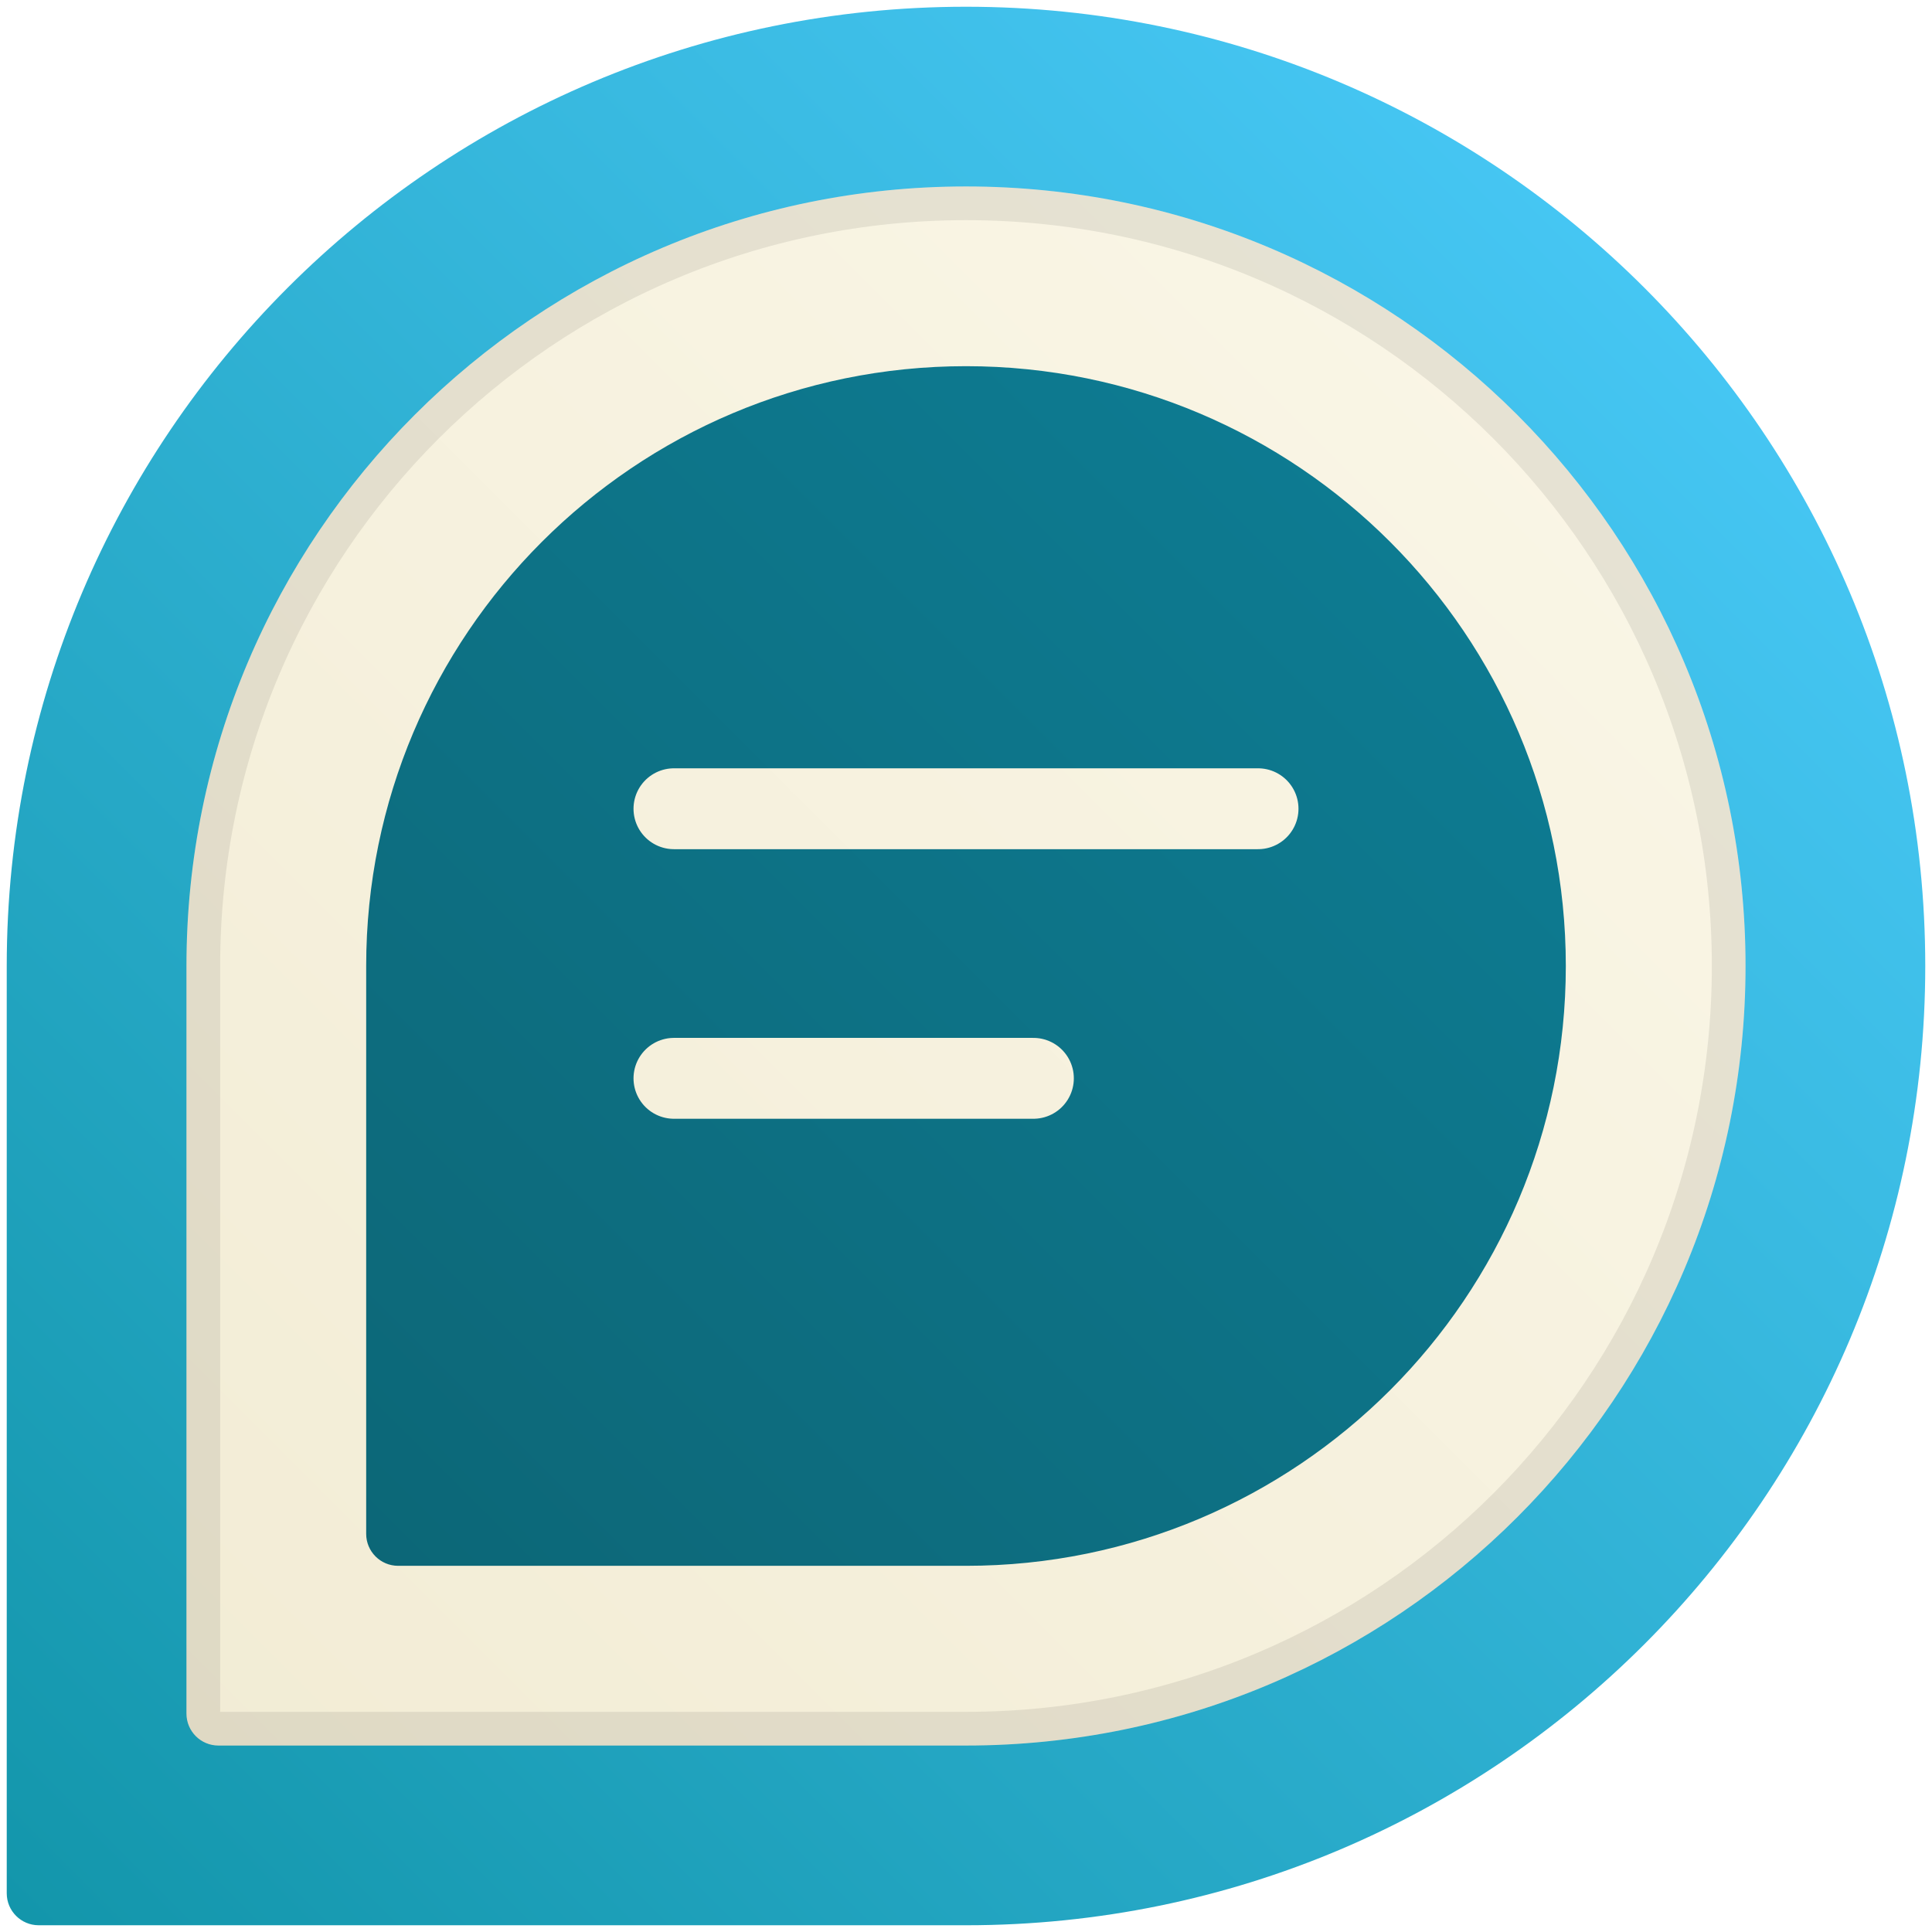
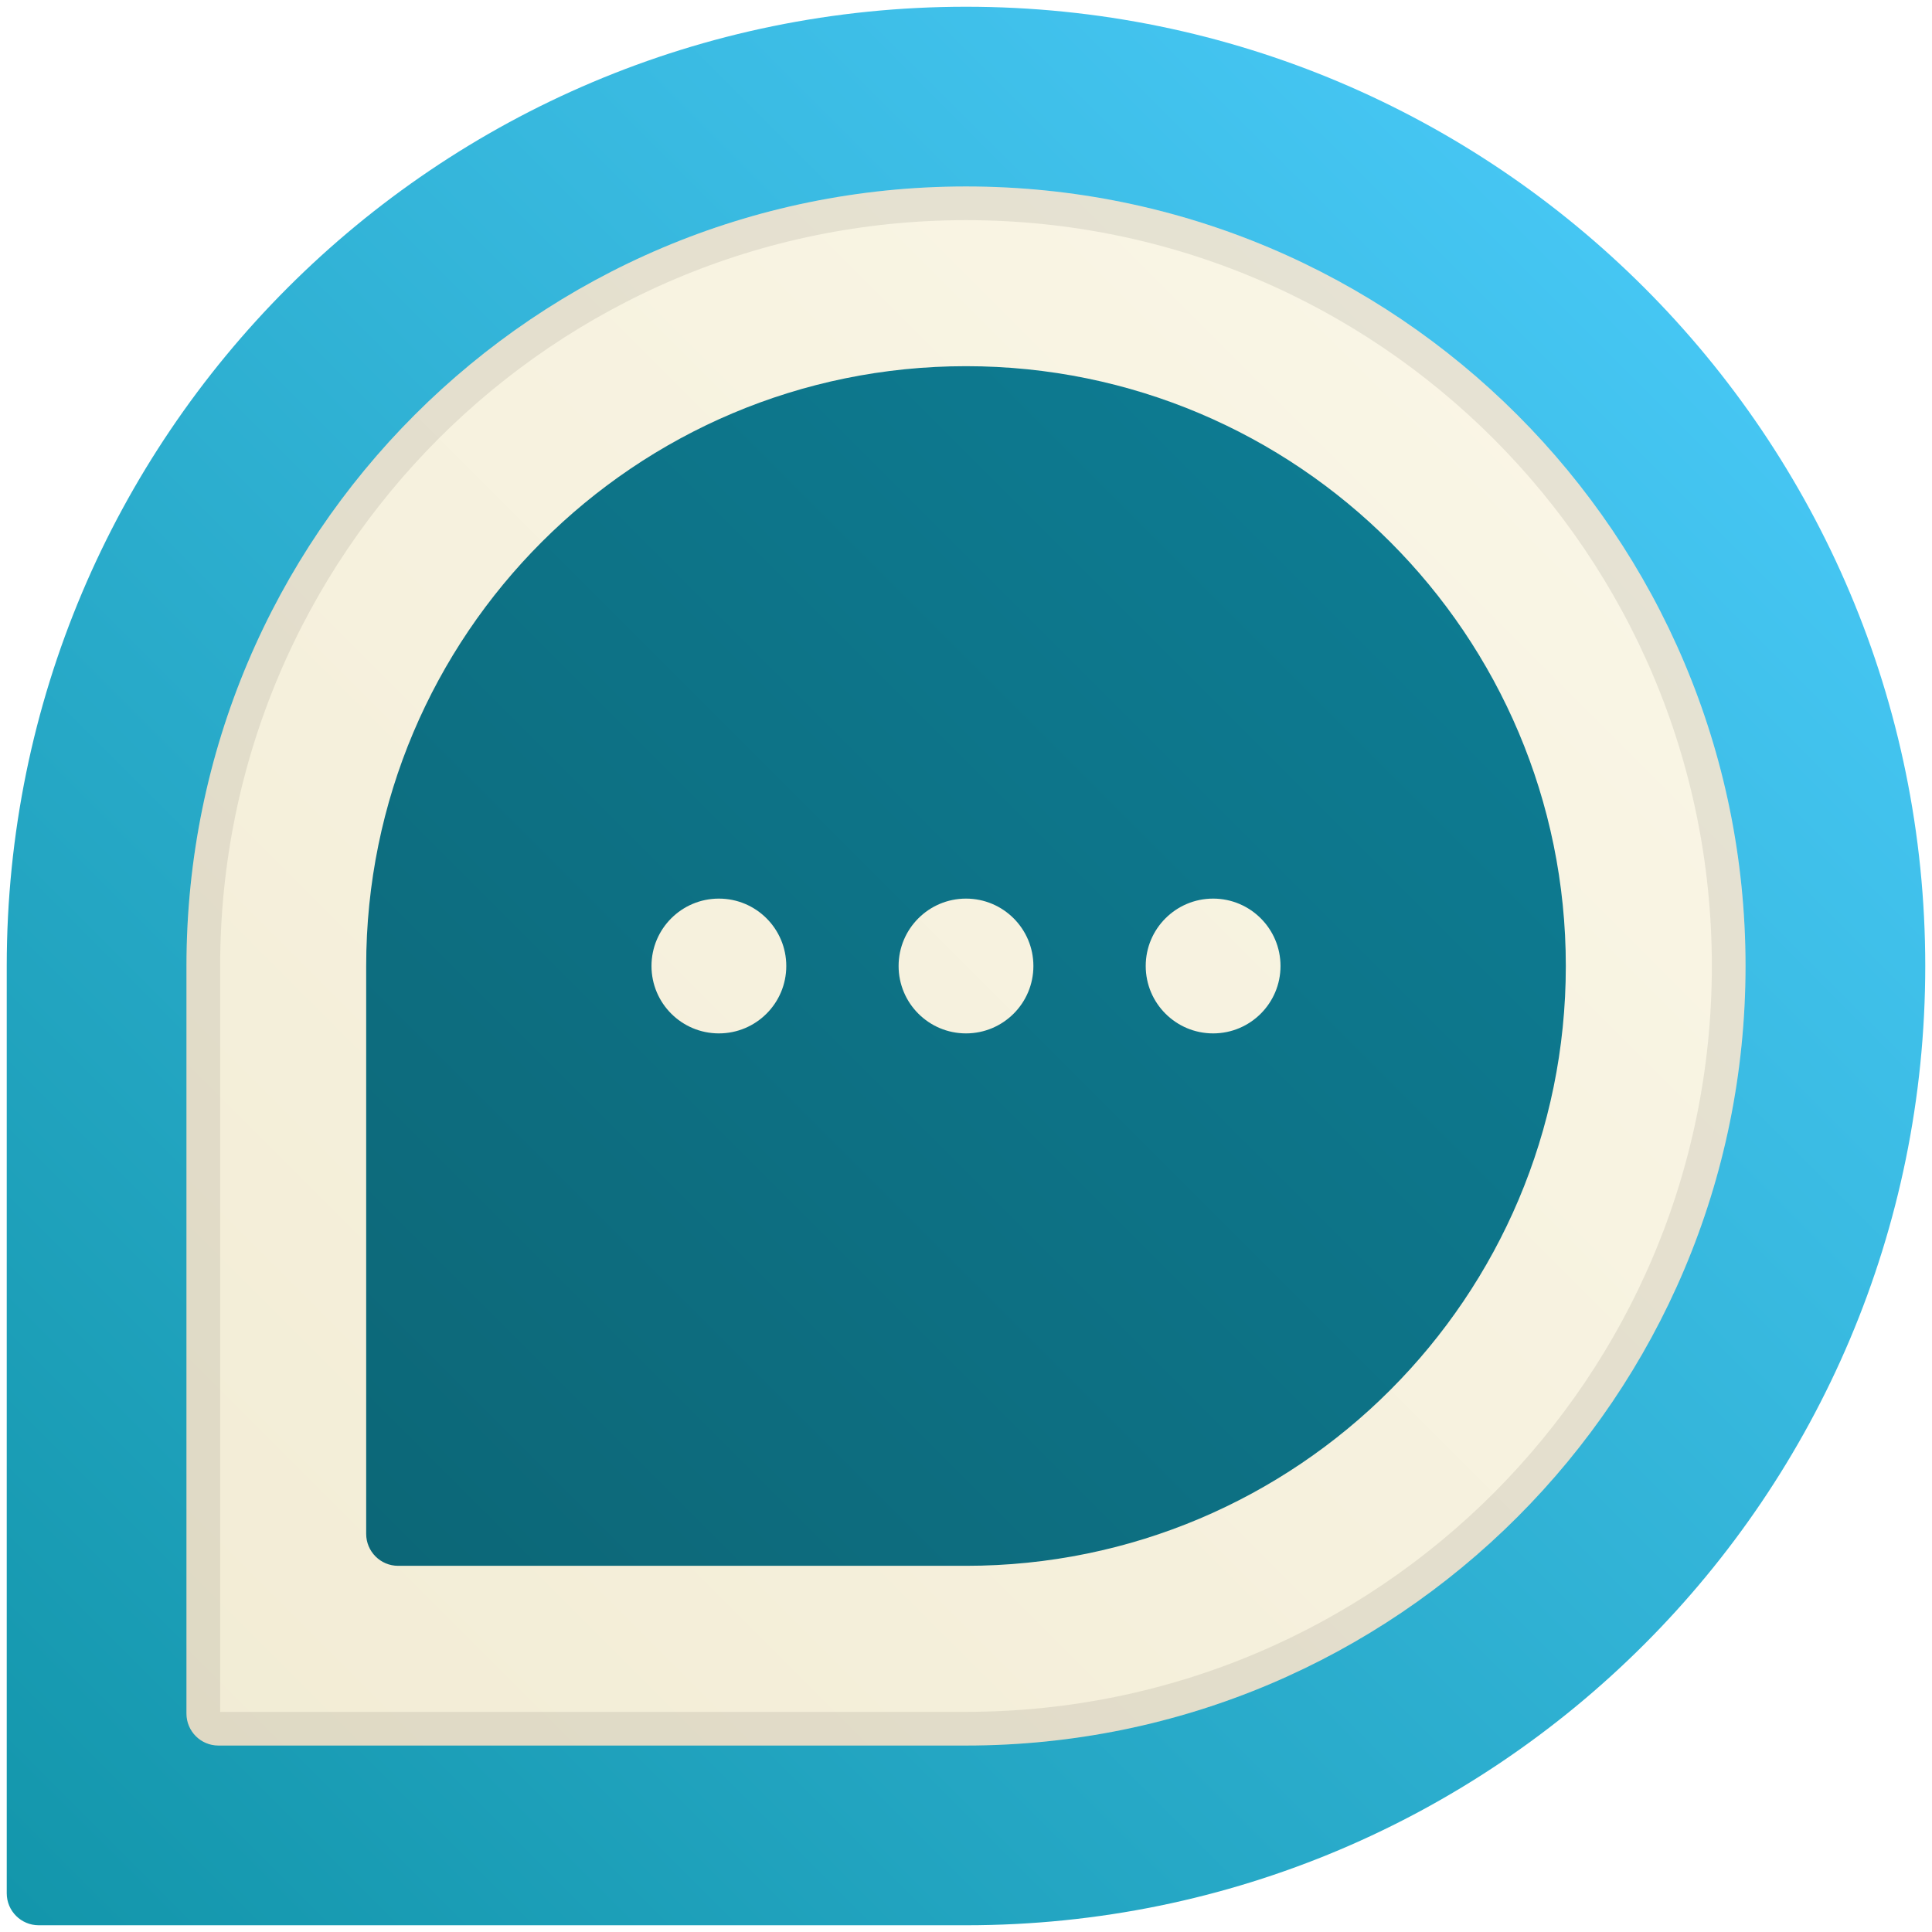
<svg xmlns="http://www.w3.org/2000/svg" width="86" height="86" viewBox="0 0 86 86">
  <defs>
    <linearGradient id="gF" gradientUnits="userSpaceOnUse" x1="0.717" y1="85.283" x2="85.283" y2="0.717">
      <stop offset="0" stop-color="#1396AB" />
      <stop offset="1" stop-color="#4ECEFF" />
    </linearGradient>
    <linearGradient id="gD" gradientUnits="userSpaceOnUse" x1="0.717" y1="85.283" x2="85.283" y2="0.717">
      <stop offset="0" stop-color="#0C606E" />
      <stop offset="1" stop-color="#0E859F" />
    </linearGradient>
    <linearGradient id="gE" gradientUnits="userSpaceOnUse" x1="0.717" y1="85.283" x2="85.283" y2="0.717">
      <stop offset="0" stop-color="#004854" />
      <stop offset="1" stop-color="#06697E" />
-     </linearGradient>
-     <linearGradient id="gL" gradientUnits="userSpaceOnUse" x1="0.717" y1="85.283" x2="85.283" y2="0.717">
-       <stop offset="0" stop-color="#0F8395" />
-       <stop offset="1" stop-color="#12A9CA" />
    </linearGradient>
    <linearGradient id="gT" gradientUnits="userSpaceOnUse" x1="0.717" y1="85.283" x2="85.283" y2="0.717">
      <stop offset="0" stop-color="#73CDE0" />
      <stop offset="1" stop-color="#A3E3F7" />
    </linearGradient>
    <linearGradient id="gC" gradientUnits="userSpaceOnUse" x1="0.717" y1="85.283" x2="85.283" y2="0.717">
      <stop offset="0" stop-color="#F1EBD3" />
      <stop offset="1" stop-color="#FCF8EA" />
    </linearGradient>
    <radialGradient id="gR" gradientUnits="userSpaceOnUse" cx="40" cy="40" r="24">
      <stop offset="0" stop-color="#12A9CA" />
      <stop offset="1" stop-color="#0C606E" />
    </radialGradient>
  </defs>
  <path d="M43.000,0.300 H43.000 A42.700,42.700 0 0 1 85.700,43.000 V43.000 A42.700,42.700 0 0 1 43.000,85.700 H1.723 A1.423,1.423 0 0 1 0.300,84.277 V43.000 A42.700,42.700 0 0 1 43.000,0.300 Z" fill="url(#gF)" />
  <path d="M43.000,8.300 H43.000 A34.700,34.700 0 0 1 77.700,43.000 V43.000 A34.700,34.700 0 0 1 43.000,77.700 H9.723 A1.423,1.423 0 0 1 8.300,76.277 V43.000 A34.700,34.700 0 0 1 43.000,8.300 Z" fill="url(#gC)" />
  <clipPath id="face">
    <path d="M43.000,8.300 H43.000 A34.700,34.700 0 0 1 77.700,43.000 V43.000 A34.700,34.700 0 0 1 43.000,77.700 H9.723 A1.423,1.423 0 0 1 8.300,76.277 V43.000 A34.700,34.700 0 0 1 43.000,8.300 Z" />
  </clipPath>
  <path d="M43.000,8.300 H43.000 A34.700,34.700 0 0 1 77.700,43.000 V43.000 A34.700,34.700 0 0 1 43.000,77.700 H9.723 A1.423,1.423 0 0 1 8.300,76.277 V43.000 A34.700,34.700 0 0 1 43.000,8.300 Z" fill="none" stroke="#000000" stroke-opacity="0.08" stroke-width="3" clip-path="url(#face)" />
  <path d="M43.000,16.300 H43.000 A26.700,26.700 0 0 1 69.700,43.000 V43.000 A26.700,26.700 0 0 1 43.000,69.700 H17.723 A1.423,1.423 0 0 1 16.300,68.277 V43.000 A26.700,26.700 0 0 1 43.000,16.300 Z" fill="url(#gD)" />
-   <path d="M30 36H56M30 48H46" fill="none" stroke="url(#gC)" stroke-width="3.6" stroke-linecap="round" stroke-linejoin="round" />
+   <circle cx="32.00" cy="43.00" r="3.0" fill="url(#gC)" />
+   <circle cx="43.00" cy="43.00" r="3.0" fill="url(#gC)" />
+   <circle cx="54.00" cy="43.00" r="3.0" fill="url(#gC)" />
</svg>
